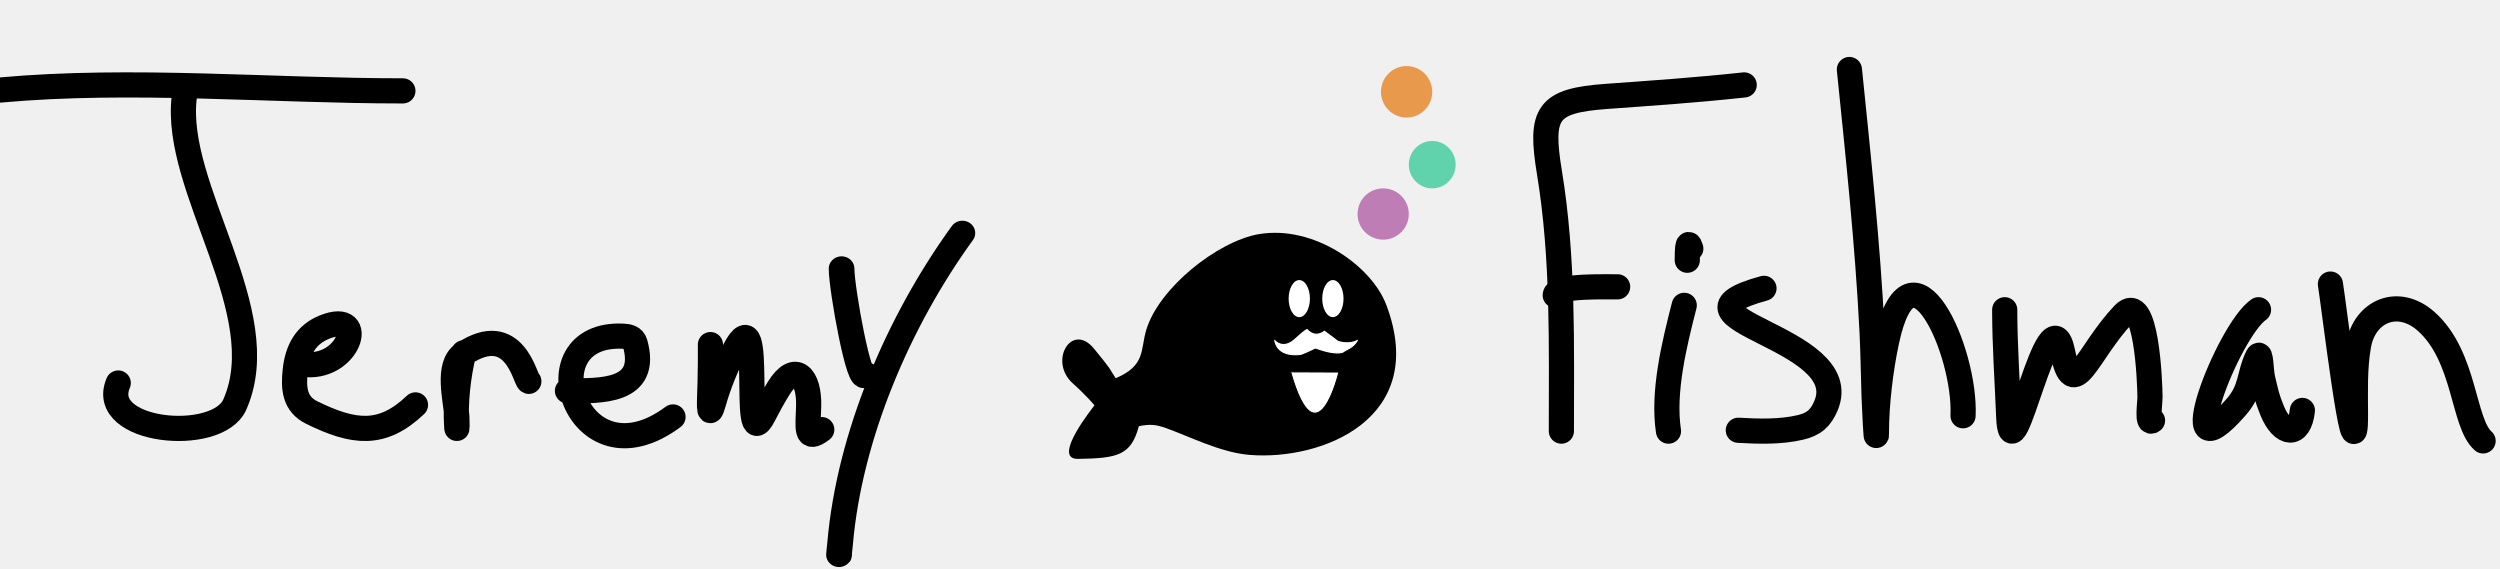
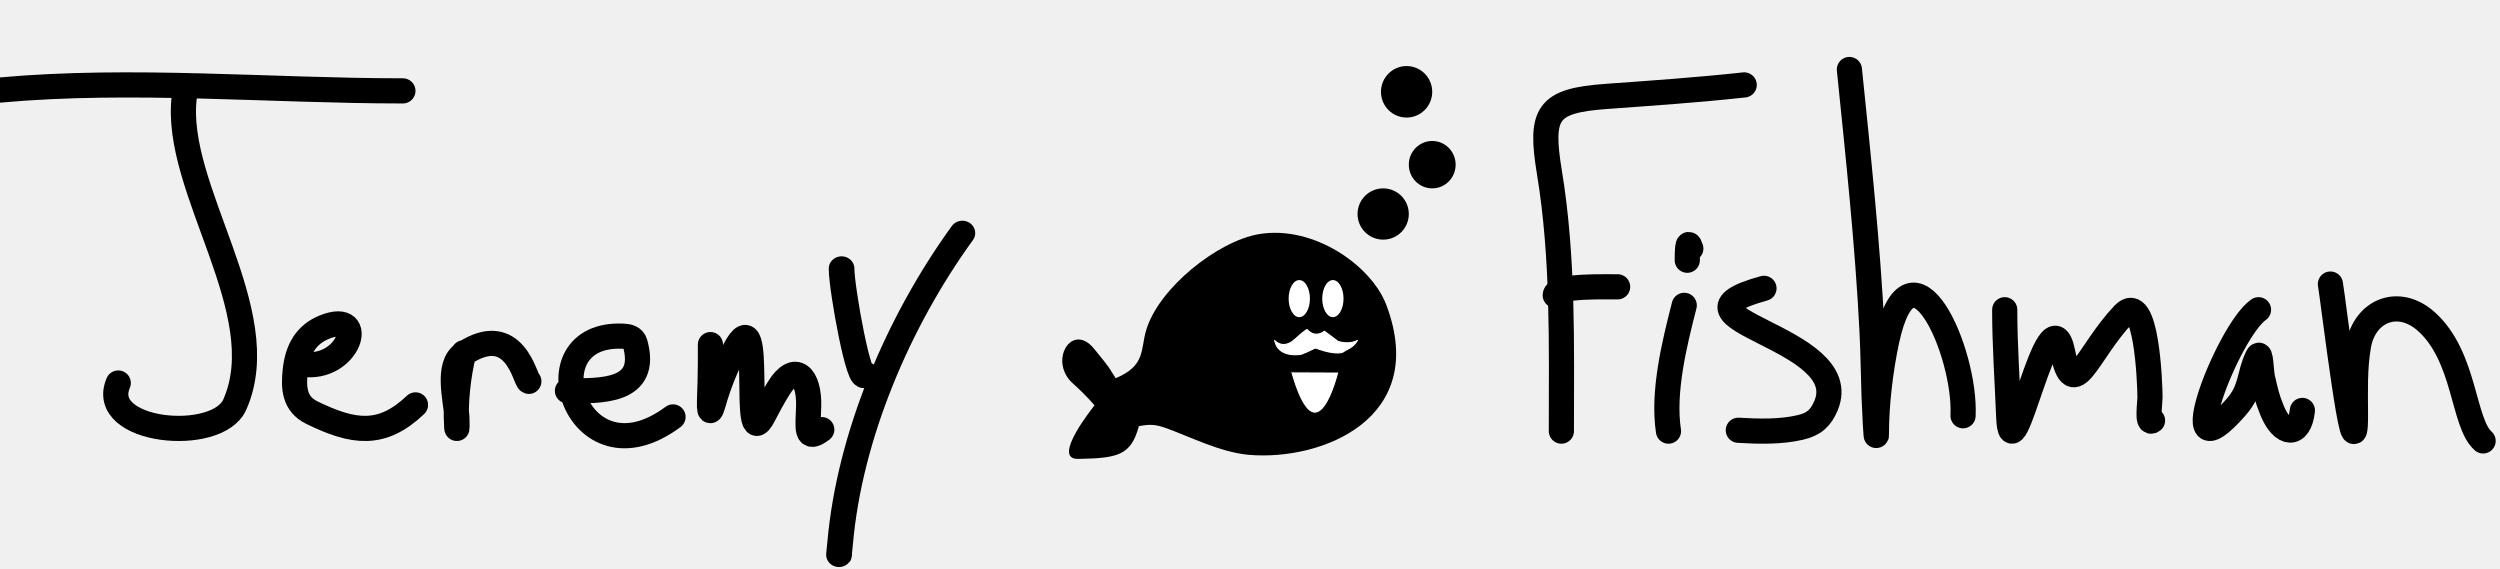
<svg xmlns="http://www.w3.org/2000/svg" class="jeremy-logo" width="100%" height="100%" viewBox="0 0 2483 565" version="1.1" style="fill-rule:evenodd;clip-rule:evenodd;stroke-linecap:round;stroke-linejoin:round;stroke-miterlimit:1.5;">
  <g class="j-letter" transform="matrix(1,0,0,1,-12.5,60.1552)">
    <g transform="matrix(1,0,0,1,-427.683,-1010.2)">
      <path d="M440.183,1039.48C571.182,1027.57 708.754,1040.31 840.345,1040.31" style="fill:none;stroke:black;stroke-width:25px;" />
    </g>
    <g transform="matrix(1,0,0,1,-427.683,-1010.2)">
      <path d="M623.221,1046.22C611.846,1137.23 714.194,1259.9 673.345,1351.94C655.874,1391.31 536.653,1379.64 557.626,1330.45" style="fill:none;stroke:black;stroke-width:25px;" />
    </g>
  </g>
  <g class="e-firstname-first" transform="matrix(1,0,0,1,-441.823,-954.502)">
    <path d="M741.973,1316.2C788.296,1323.33 807.747,1261.95 764.253,1279.3C745.549,1286.76 737.282,1302.02 735.078,1322.2C733.141,1339.92 734.087,1355.76 751.575,1364.32C792.86,1384.5 821.031,1388.49 854.485,1356.65" style="fill:none;stroke:black;stroke-width:25px;" />
  </g>
  <g class="r-letter" transform="matrix(1,0,0,1,-428.178,-928.802)">
    <path d="M888.766,1279.15C883.118,1302.74 880.237,1328.15 881.784,1352.51C882.167,1358.55 882.178,1347.95 881.914,1342.71C881.062,1325.77 871.299,1291.64 888.417,1280.26C939.509,1246.29 949.747,1306.25 953.423,1307.56" style="fill:none;stroke:black;stroke-width:25px;" />
  </g>
  <g class="e-firstname-second" transform="matrix(1,0,0,1,-426.313,-939.966)">
    <path d="M989.909,1328.13C1022.21,1328.13 1071.02,1330.28 1057.05,1280.76C1055.45,1275.1 1050.2,1274.1 1045.16,1273.87C949.179,1269.38 998.934,1425.3 1094.76,1354.06" style="fill:none;stroke:black;stroke-width:25px;" />
  </g>
  <g class="m-first" transform="matrix(1,0,0,1,-427.683,-937.521)">
    <path d="M1133.28,1279.78C1133.28,1295.21 1133.36,1300.56 1132.97,1316.9C1132.53,1335.65 1130.75,1357.28 1136.38,1337.43C1141.42,1319.62 1148.8,1301.29 1157.45,1284.91C1187.94,1227.23 1162.65,1394.84 1185.82,1350.44C1191.27,1340 1194.75,1333.4 1201.1,1323.09C1217.34,1296.74 1231.65,1311.15 1230.84,1340.9C1230.26,1362.44 1227.24,1376.84 1243.87,1364.21" style="fill:none;stroke:black;stroke-width:25px;" />
  </g>
  <g class="y-letter" transform="matrix(1,0,0,0.961193,23.6863,20.9978)">
    <g transform="matrix(1,0,0,1,-427.683,-1010.2)">
      <path d="M1359.83,1229.17C1296.15,1320.55 1247.77,1438.75 1238.43,1549.49C1238.11,1553.39 1236.81,1565.05 1237.45,1561.19" style="fill:none;stroke:black;stroke-width:25.49px;" />
    </g>
    <g transform="matrix(1,0,0,1,-427.683,-1010.2)">
      <path d="M1239.85,1265.96C1239.85,1287.05 1258.07,1391.56 1263.9,1375.03" style="fill:none;stroke:black;stroke-width:25.49px;" />
    </g>
  </g>
  <g class="f-letter" transform="matrix(1,0,0,1,-7.21372,71.8498)">
    <g transform="matrix(1,0,0,1,112.087,-1017.64)">
      <path d="M1627.47,1030.14C1582.12,1035.08 1536.25,1038.26 1490.76,1041.53C1431.59,1045.78 1424.29,1057.87 1434.02,1117.12C1448.01,1202.27 1445.89,1288.02 1445.89,1373.98" style="fill:none;stroke:black;stroke-width:25px;" />
    </g>
    <g transform="matrix(1,0,0,1,112.087,-1017.64)">
      <path d="M1439.78,1239.04C1439.78,1228.61 1494.72,1230.99 1501.75,1230.66" style="fill:none;stroke:black;stroke-width:25px;" />
    </g>
  </g>
  <g class="i-letter" transform="matrix(1,0,0,1,-3.53503,49.6137)">
    <g class="i" transform="matrix(1,0,0,1,112.087,-1017.64)">
      <path d="M1564.23,1271.29C1554.49,1309.33 1542.64,1357.17 1548.58,1396.22" style="fill:none;stroke:black;stroke-width:25px;" />
    </g>
    <g class="i-dot" transform="matrix(1,0,0,1,117.596,-1035.34)">
      <path d="M1565.25,1232.6C1561.64,1220.87 1561.86,1238.01 1561.74,1244.19" style="fill:none;stroke:black;stroke-width:25px;" />
    </g>
  </g>
  <g class="s-letter" transform="matrix(1,0,0,1,105.467,-979.419)">
    <path d="M1646.52,1265.79C1535.28,1296.25 1737.12,1313.12 1708.16,1382.23C1702.89,1394.82 1696.02,1400.79 1682.63,1403.94C1662.98,1408.57 1641.12,1407.94 1621.03,1406.76" style="fill:none;stroke:black;stroke-width:25px;" />
  </g>
  <g class="h-letter" transform="matrix(1,0,0,1,115.504,-1004.03)">
    <path d="M1721.32,1073.06C1730.17,1159.85 1739.41,1245.66 1743.82,1332.85C1744.91,1354.54 1745.12,1376.26 1745.85,1397.96C1746.26,1410.11 1748.14,1446.49 1748.14,1434.34C1748.14,1405.53 1752.23,1371.08 1758.29,1342.76C1782.27,1230.54 1837.2,1353.06 1834.2,1416.95" style="fill:none;stroke:black;stroke-width:25px;" />
  </g>
  <g class="m-letter" transform="matrix(1,0,0,1,111.051,-992.335)">
    <path d="M1880.03,1299.96C1880.03,1335.37 1882.62,1370.8 1884,1406.17C1886.65,1474.03 1924.03,1275.64 1937.57,1342.14C1948.32,1394.96 1961.8,1342.84 1998.02,1304.59C2020.88,1280.45 2024.24,1372.17 2024.33,1387.16C2024.37,1392.18 2021,1414.73 2026.84,1410.01" style="fill:none;stroke:black;stroke-width:25px;" />
  </g>
  <g class="a-letter" transform="matrix(1,0,0,1,107.971,-972.477)">
    <path d="M2135.19,1280.11C2104.94,1300.97 2046.12,1452.95 2112.91,1376.86C2128.75,1358.81 2125.35,1344.56 2134.36,1326.54C2137.66,1319.94 2137.51,1340.96 2139.22,1348.14C2142.56,1362.13 2143.09,1366.41 2148.69,1380.24C2158.82,1405.22 2175.91,1406.96 2178.76,1380.13" style="fill:none;stroke:black;stroke-width:25px;" />
  </g>
  <g class="n-letter" transform="matrix(1,0,0,1,108.582,-1005.18)">
    <path d="M2205.98,1287.31C2208.66,1301.94 2231.13,1490.64 2230.87,1416.58C2230.79,1393.81 2229.96,1370.79 2233.91,1348.25C2239.93,1313.88 2273.44,1299.67 2301.27,1324.56C2340.25,1359.41 2337.36,1425.33 2357.64,1443.09" style="fill:none;stroke:black;stroke-width:25px;" />
  </g>
  <g class="bubble-1" transform="matrix(0.0574349,0,0,0.0574349,1235.31,123.972)">
-     <circle cx="2410.68" cy="1542.26" r="443.21" style="fill:rgb(190,125,180);" />
+     <circle cx="2410.68" cy="1542.26" r="443.21" />
  </g>
  <g class="bubble-3" transform="matrix(0.0574349,0,0,0.057703,1258.57,2.18981)">
-     <circle cx="2410.68" cy="1542.26" r="443.21" style="fill:rgb(233,153,75);" />
+     <circle cx="2410.68" cy="1542.26" r="443.21" />
  </g>
  <g class="bubble-2" transform="matrix(0.0524771,0,0,0.0531163,1295.98,81.6349)">
-     <circle cx="2410.68" cy="1542.26" r="443.21" style="fill:rgb(96,211,172);" />
+     <circle cx="2410.68" cy="1542.26" r="443.21" />
  </g>
  <g class="fish-body" transform="matrix(4.33177,0,0,4.33177,-306.573,-7253.25)">
    <path d="M321.316,1767.36C321.315,1767.36 321.314,1767.36 321.314,1767.36C321.314,1767.36 321.317,1767.36 321.316,1767.36ZM321.716,1767.38C321.79,1767.41 319.859,1765.12 316.766,1762.35C311.08,1757.25 316.486,1748.2 321.565,1754.32C325.481,1759.05 325.547,1759.53 325.547,1759.53L326.583,1761.15C333.488,1758.26 332.236,1754.6 333.578,1750.11C336.474,1740.43 349.983,1729.73 359.391,1728.12C371.942,1725.97 385.236,1735.34 388.634,1744.35C398.47,1770.42 373.858,1780.09 357.266,1778.73C350.659,1778.2 343.351,1774.45 338.11,1772.58C335.806,1771.76 334.393,1771.64 331.894,1772.15C330.092,1778.84 327.111,1779.49 317.95,1779.65C311.658,1779.76 321.711,1767.43 321.716,1767.38Z" />
  </g>
  <g class="fish-mouth" transform="matrix(8.5507,0,0,9.93337,-39.1084,-837.055)">
    <path d="M154.486,121.442L160.089,121.463C160.089,121.463 157.546,130.755 154.486,121.442Z" style="fill:white;stroke:black;stroke-width:0.11px;" />
  </g>
  <g class="mustache" transform="matrix(4.22115,0,0,5.66567,650.489,-393.613)">
    <path d="M145.792,129.127C145.792,129.127 147.699,130.91 150.553,128.962C153.407,127.015 153.485,127.25 153.485,127.25C153.485,127.25 155.166,128.881 157.521,127.533C161.509,129.788 160.803,129.342 160.803,129.342C160.803,129.342 163.349,129.985 165.316,129.134C164.284,130.46 162.831,130.677 162.12,131.073C162.12,131.073 161.009,131.987 155.402,130.469C151.745,131.784 151.83,131.595 151.83,131.595C151.83,131.595 146.577,132.277 145.792,129.127Z" style="fill:white;stroke:white;stroke-width:0.2px;" />
  </g>
  <g transform="matrix(1.39209,0,0,2.42388,-425.321,-271.9)">
    <circle cx="1232.51" cy="234.534" r="8.606" style="fill:white;stroke:black;stroke-width:2.02px;" />
  </g>
  <g transform="matrix(1.39209,0,0,2.42388,-458.559,-271.9)">
    <circle cx="1280.36" cy="234.534" r="8.606" style="fill:white;stroke:black;stroke-width:2.02px;" />
  </g>
</svg>
